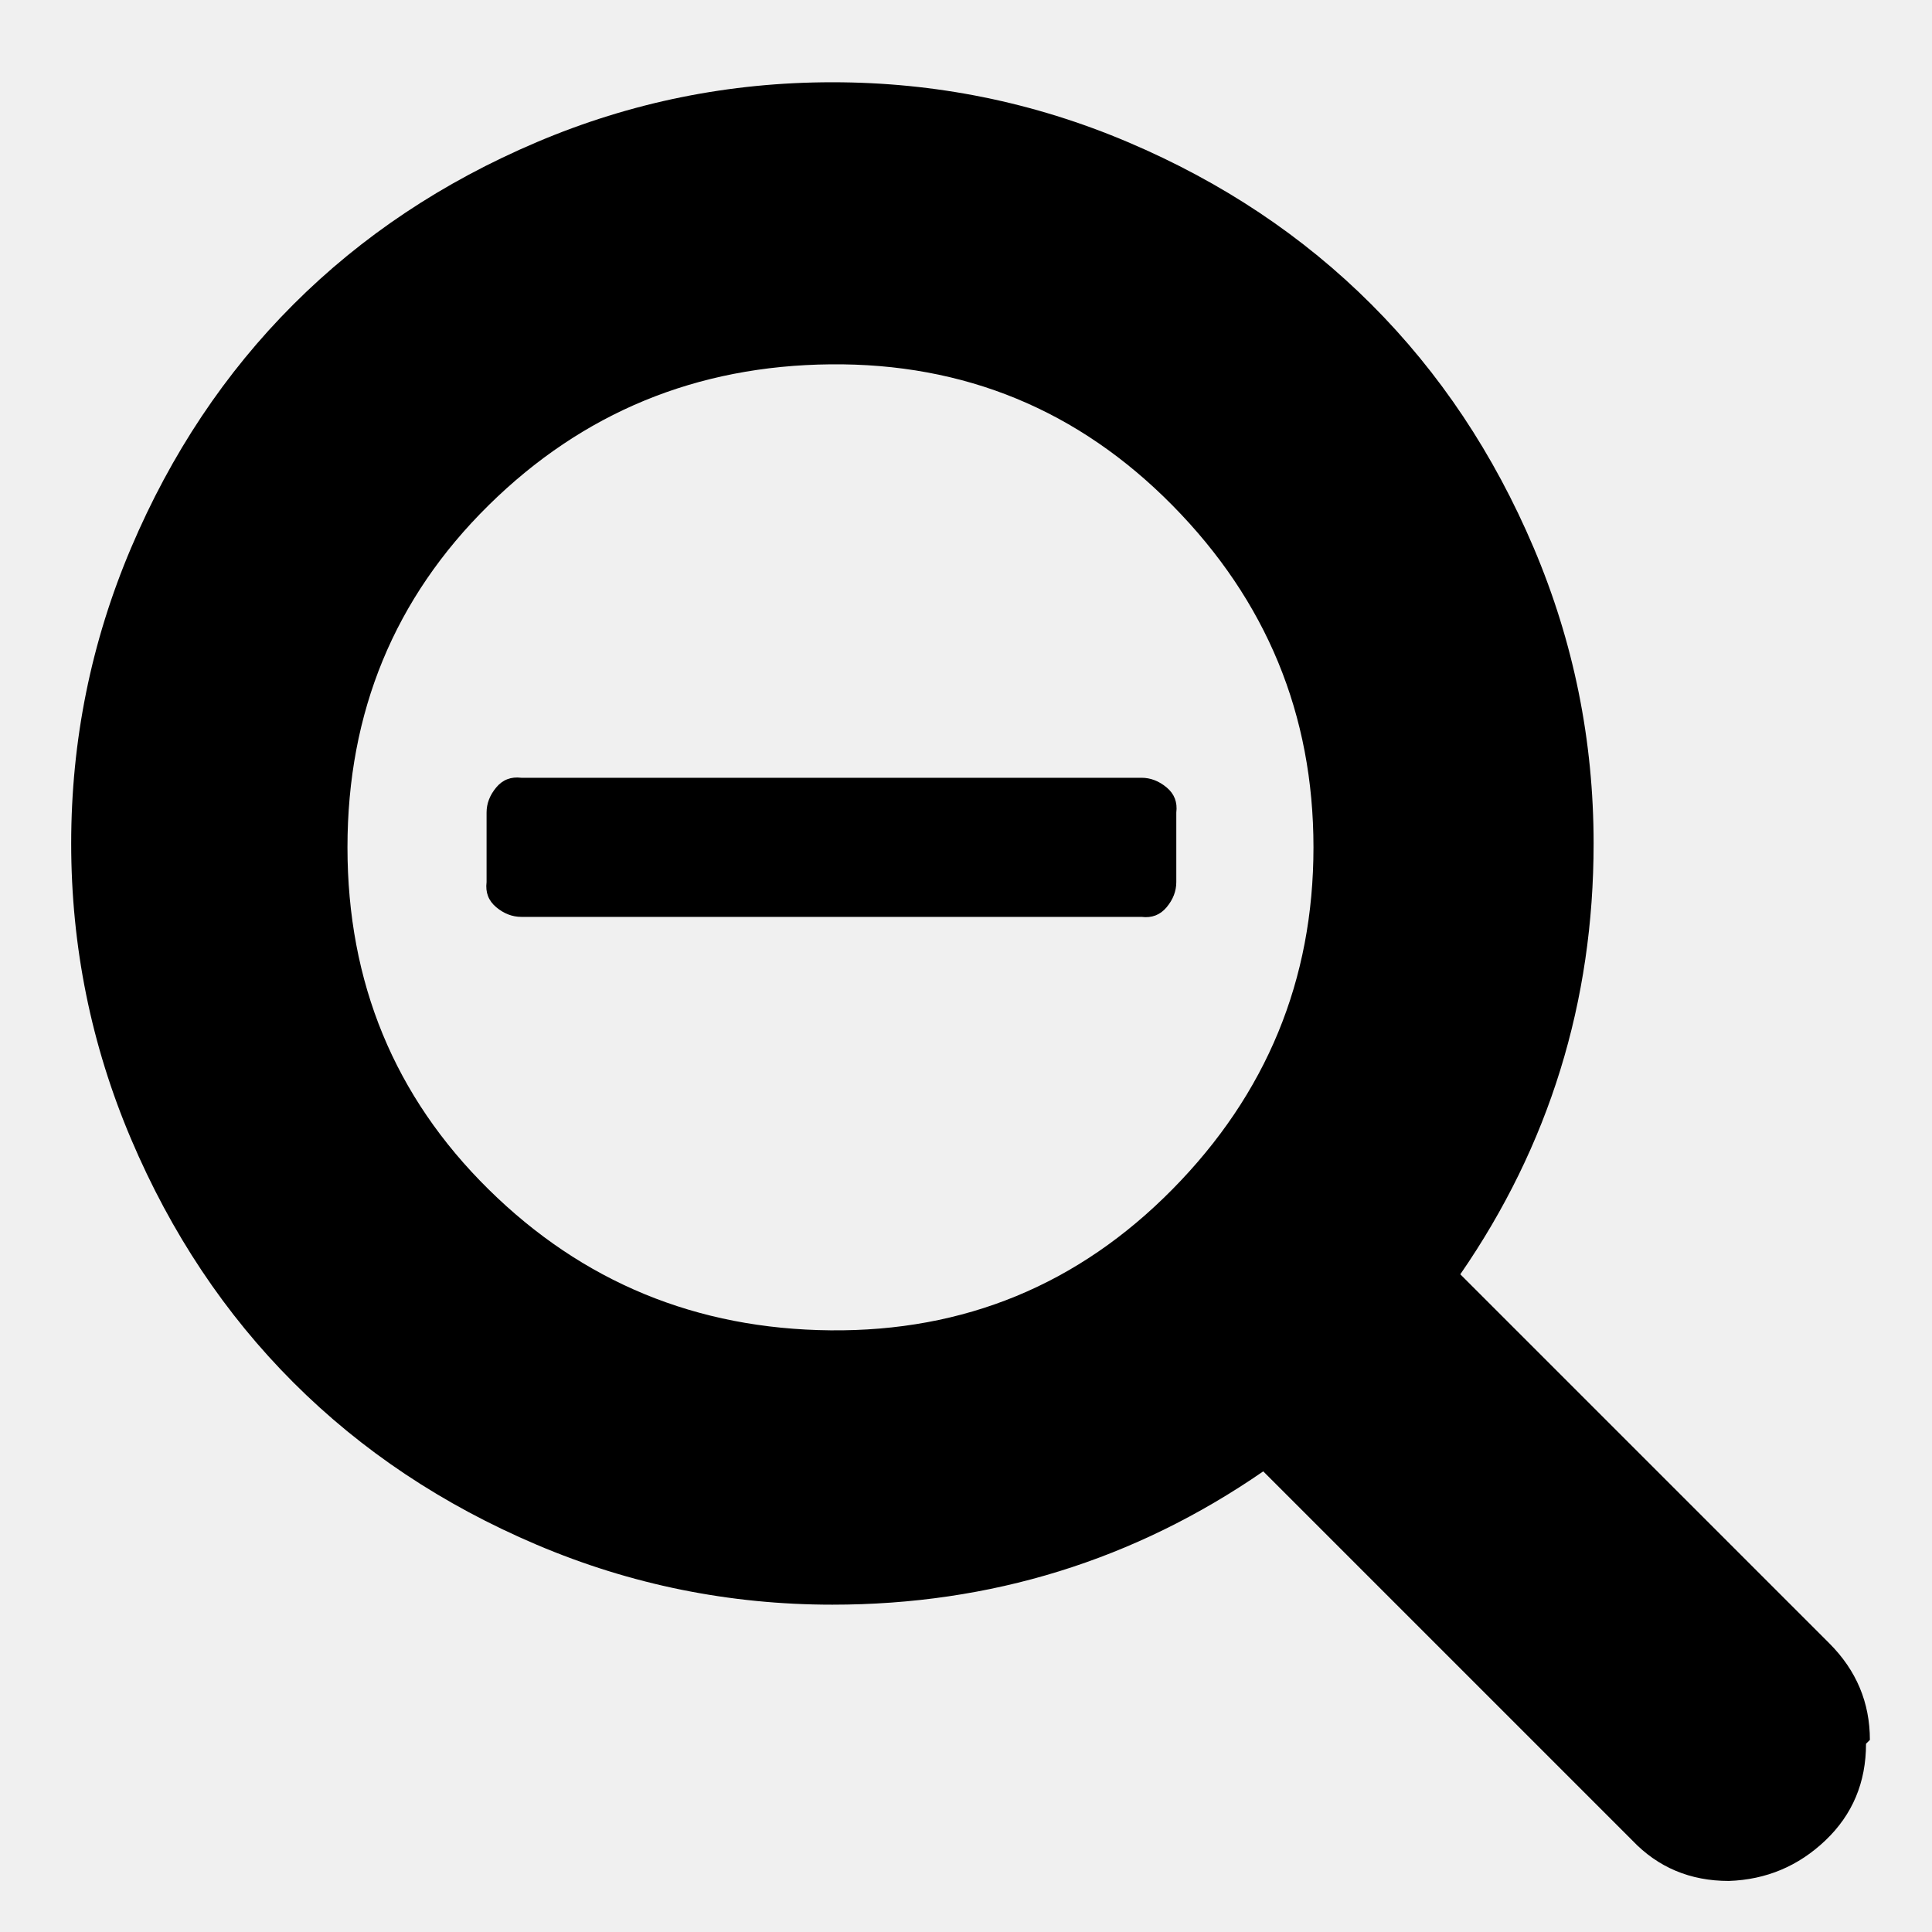
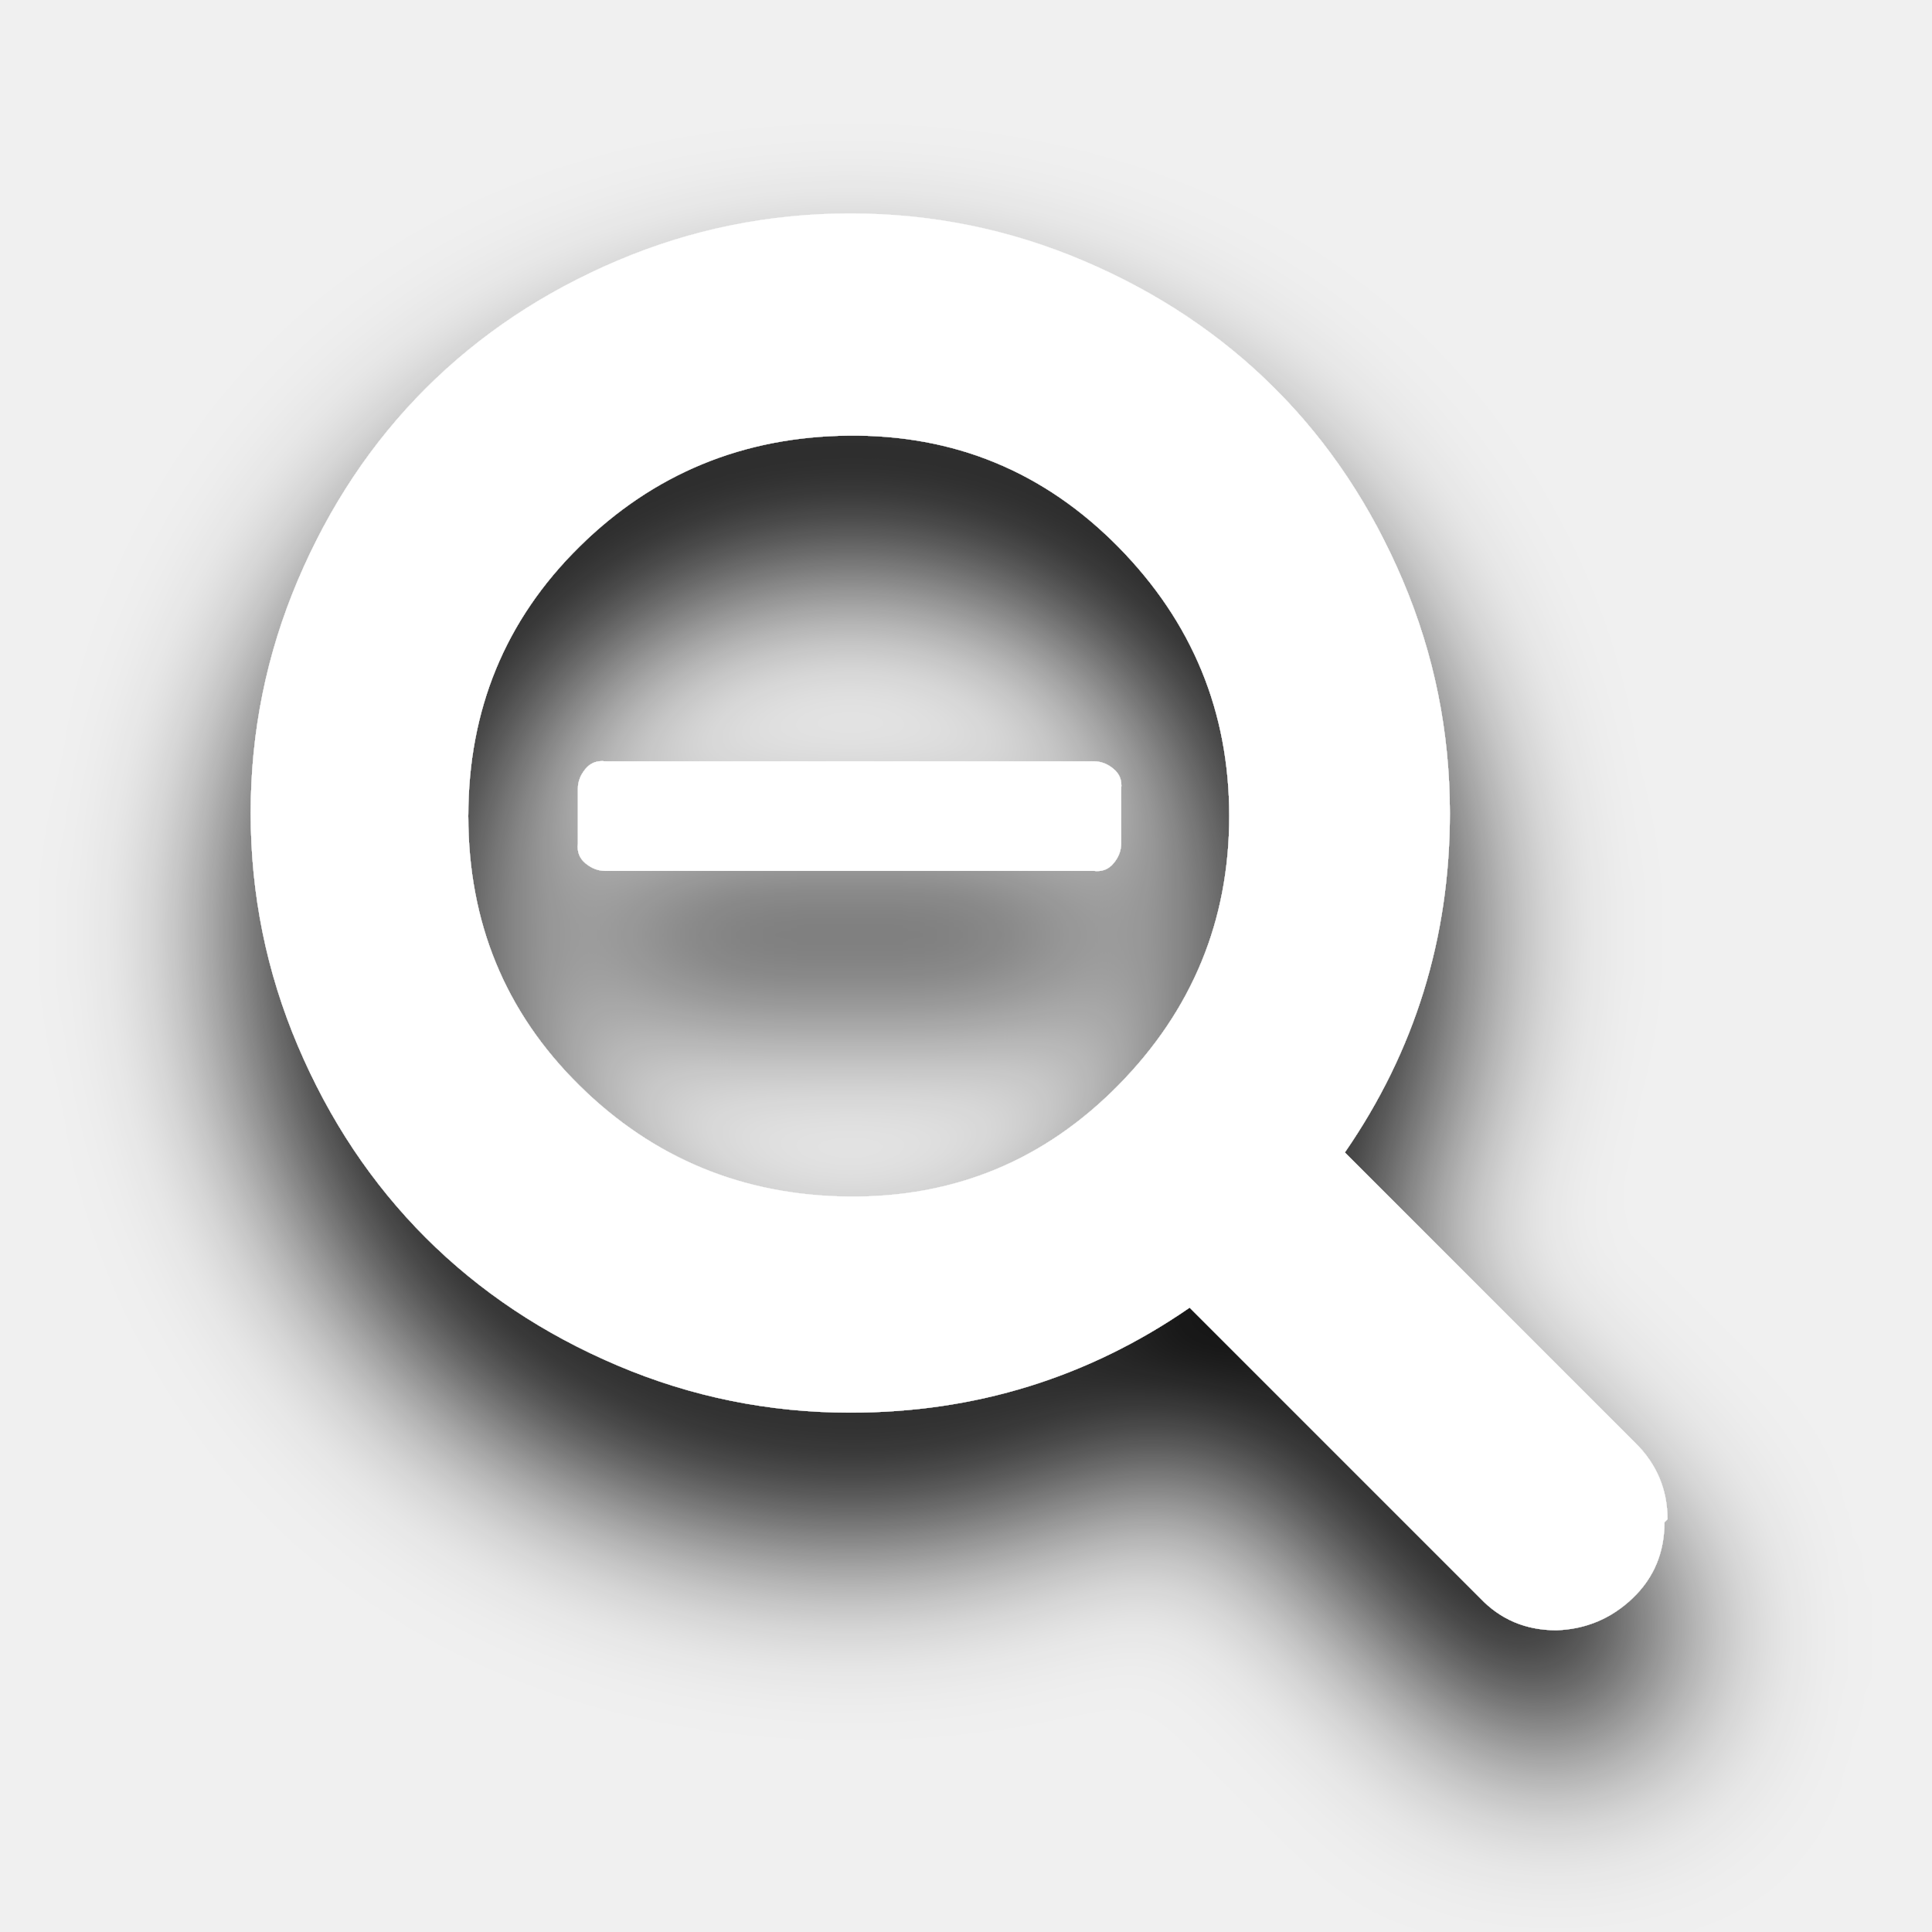
- <svg xmlns="http://www.w3.org/2000/svg" width="512" height="512" viewBox="0 0 512 512" fill="#000000" version="1.1">
-   <g transform="translate(19.52542,-13.01695)">
-     <path d="m 292.206,228.352 0,18.432 q 0,3.584 -2.56,6.656 -2.56,3.072 -6.656,2.56 l -164.352,0 q -3.584,0 -6.656,-2.56 -3.072,-2.56 -2.56,-6.656 l 0,-18.432 q 0,-3.584 2.56,-6.656 2.56,-3.072 6.656,-2.56 l 164.352,0 q 3.584,0 6.656,2.56 3.072,2.56 2.56,6.656 z m 36.352,9.216 q 0,-52.736 -37.376,-90.624 -37.376,-37.888 -90.624,-37.376 -53.248,0.512 -90.624,37.376 -37.376,36.864 -37.376,90.624 0,53.76 37.376,90.624 37.376,36.864 90.624,37.376 53.248,0.512 90.624,-37.376 37.376,-37.888 37.376,-90.624 z M 474.99,475.136 q 0,15.36 -10.752,25.6 -10.752,10.24 -25.6,10.752 -15.36,0 -25.6,-10.752 l -97.792,-97.792 q -51.2,35.328 -114.176,35.328 -40.96,0 -78.336,-15.872 Q 85.358,406.528 58.222,379.392 31.086,352.256 15.214,314.88 -0.658,277.504 -0.658,236.544 q 0,-40.96 15.872,-78.336 Q 31.086,120.832 58.222,93.696 85.358,66.56 122.734,50.688 160.11,34.816 201.07,34.816 q 40.96,0 78.336,15.872 37.376,15.872 64.512,43.008 27.136,27.136 43.008,64.512 15.872,37.376 15.872,78.336 0,62.976 -35.328,114.176 l 97.792,97.792 q 10.752,10.752 10.752,25.6 z" />
+ <svg xmlns="http://www.w3.org/2000/svg" width="650" height="650" viewBox="0 0 650 650" fill="#FFFFFF" version="1.1">
+   <defs>
+     <filter id="dropshadow" x="-20%" y="-20%" width="200%" height="200%">
+       <feOffset result="offOut" in="SourceAlpha" dx="0" dy="40" />
+       <feGaussianBlur result="blurOut" in="offOut" stdDeviation="30" />
+       <feBlend in="SourceGraphic" in2="blurOut" mode="normal" />
+     </filter>
+   </defs>
+   <g transform="translate(85,37)">
+     <path d="m 292.206,228.352 0,18.432 q 0,3.584 -2.56,6.656 -2.56,3.072 -6.656,2.56 l -164.352,0 q -3.584,0 -6.656,-2.56 -3.072,-2.56 -2.56,-6.656 l 0,-18.432 q 0,-3.584 2.56,-6.656 2.56,-3.072 6.656,-2.56 l 164.352,0 q 3.584,0 6.656,2.56 3.072,2.56 2.56,6.656 z m 36.352,9.216 q 0,-52.736 -37.376,-90.624 -37.376,-37.888 -90.624,-37.376 -53.248,0.512 -90.624,37.376 -37.376,36.864 -37.376,90.624 0,53.76 37.376,90.624 37.376,36.864 90.624,37.376 53.248,0.512 90.624,-37.376 37.376,-37.888 37.376,-90.624 z M 474.99,475.136 q 0,15.36 -10.752,25.6 -10.752,10.24 -25.6,10.752 -15.36,0 -25.6,-10.752 l -97.792,-97.792 q -51.2,35.328 -114.176,35.328 -40.96,0 -78.336,-15.872 Q 85.358,406.528 58.222,379.392 31.086,352.256 15.214,314.88 -0.658,277.504 -0.658,236.544 q 0,-40.96 15.872,-78.336 Q 31.086,120.832 58.222,93.696 85.358,66.56 122.734,50.688 160.11,34.816 201.07,34.816 q 40.96,0 78.336,15.872 37.376,15.872 64.512,43.008 27.136,27.136 43.008,64.512 15.872,37.376 15.872,78.336 0,62.976 -35.328,114.176 l 97.792,97.792 q 10.752,10.752 10.752,25.6 z" style="filter:url(#dropshadow)" />
  </g>
</svg>
